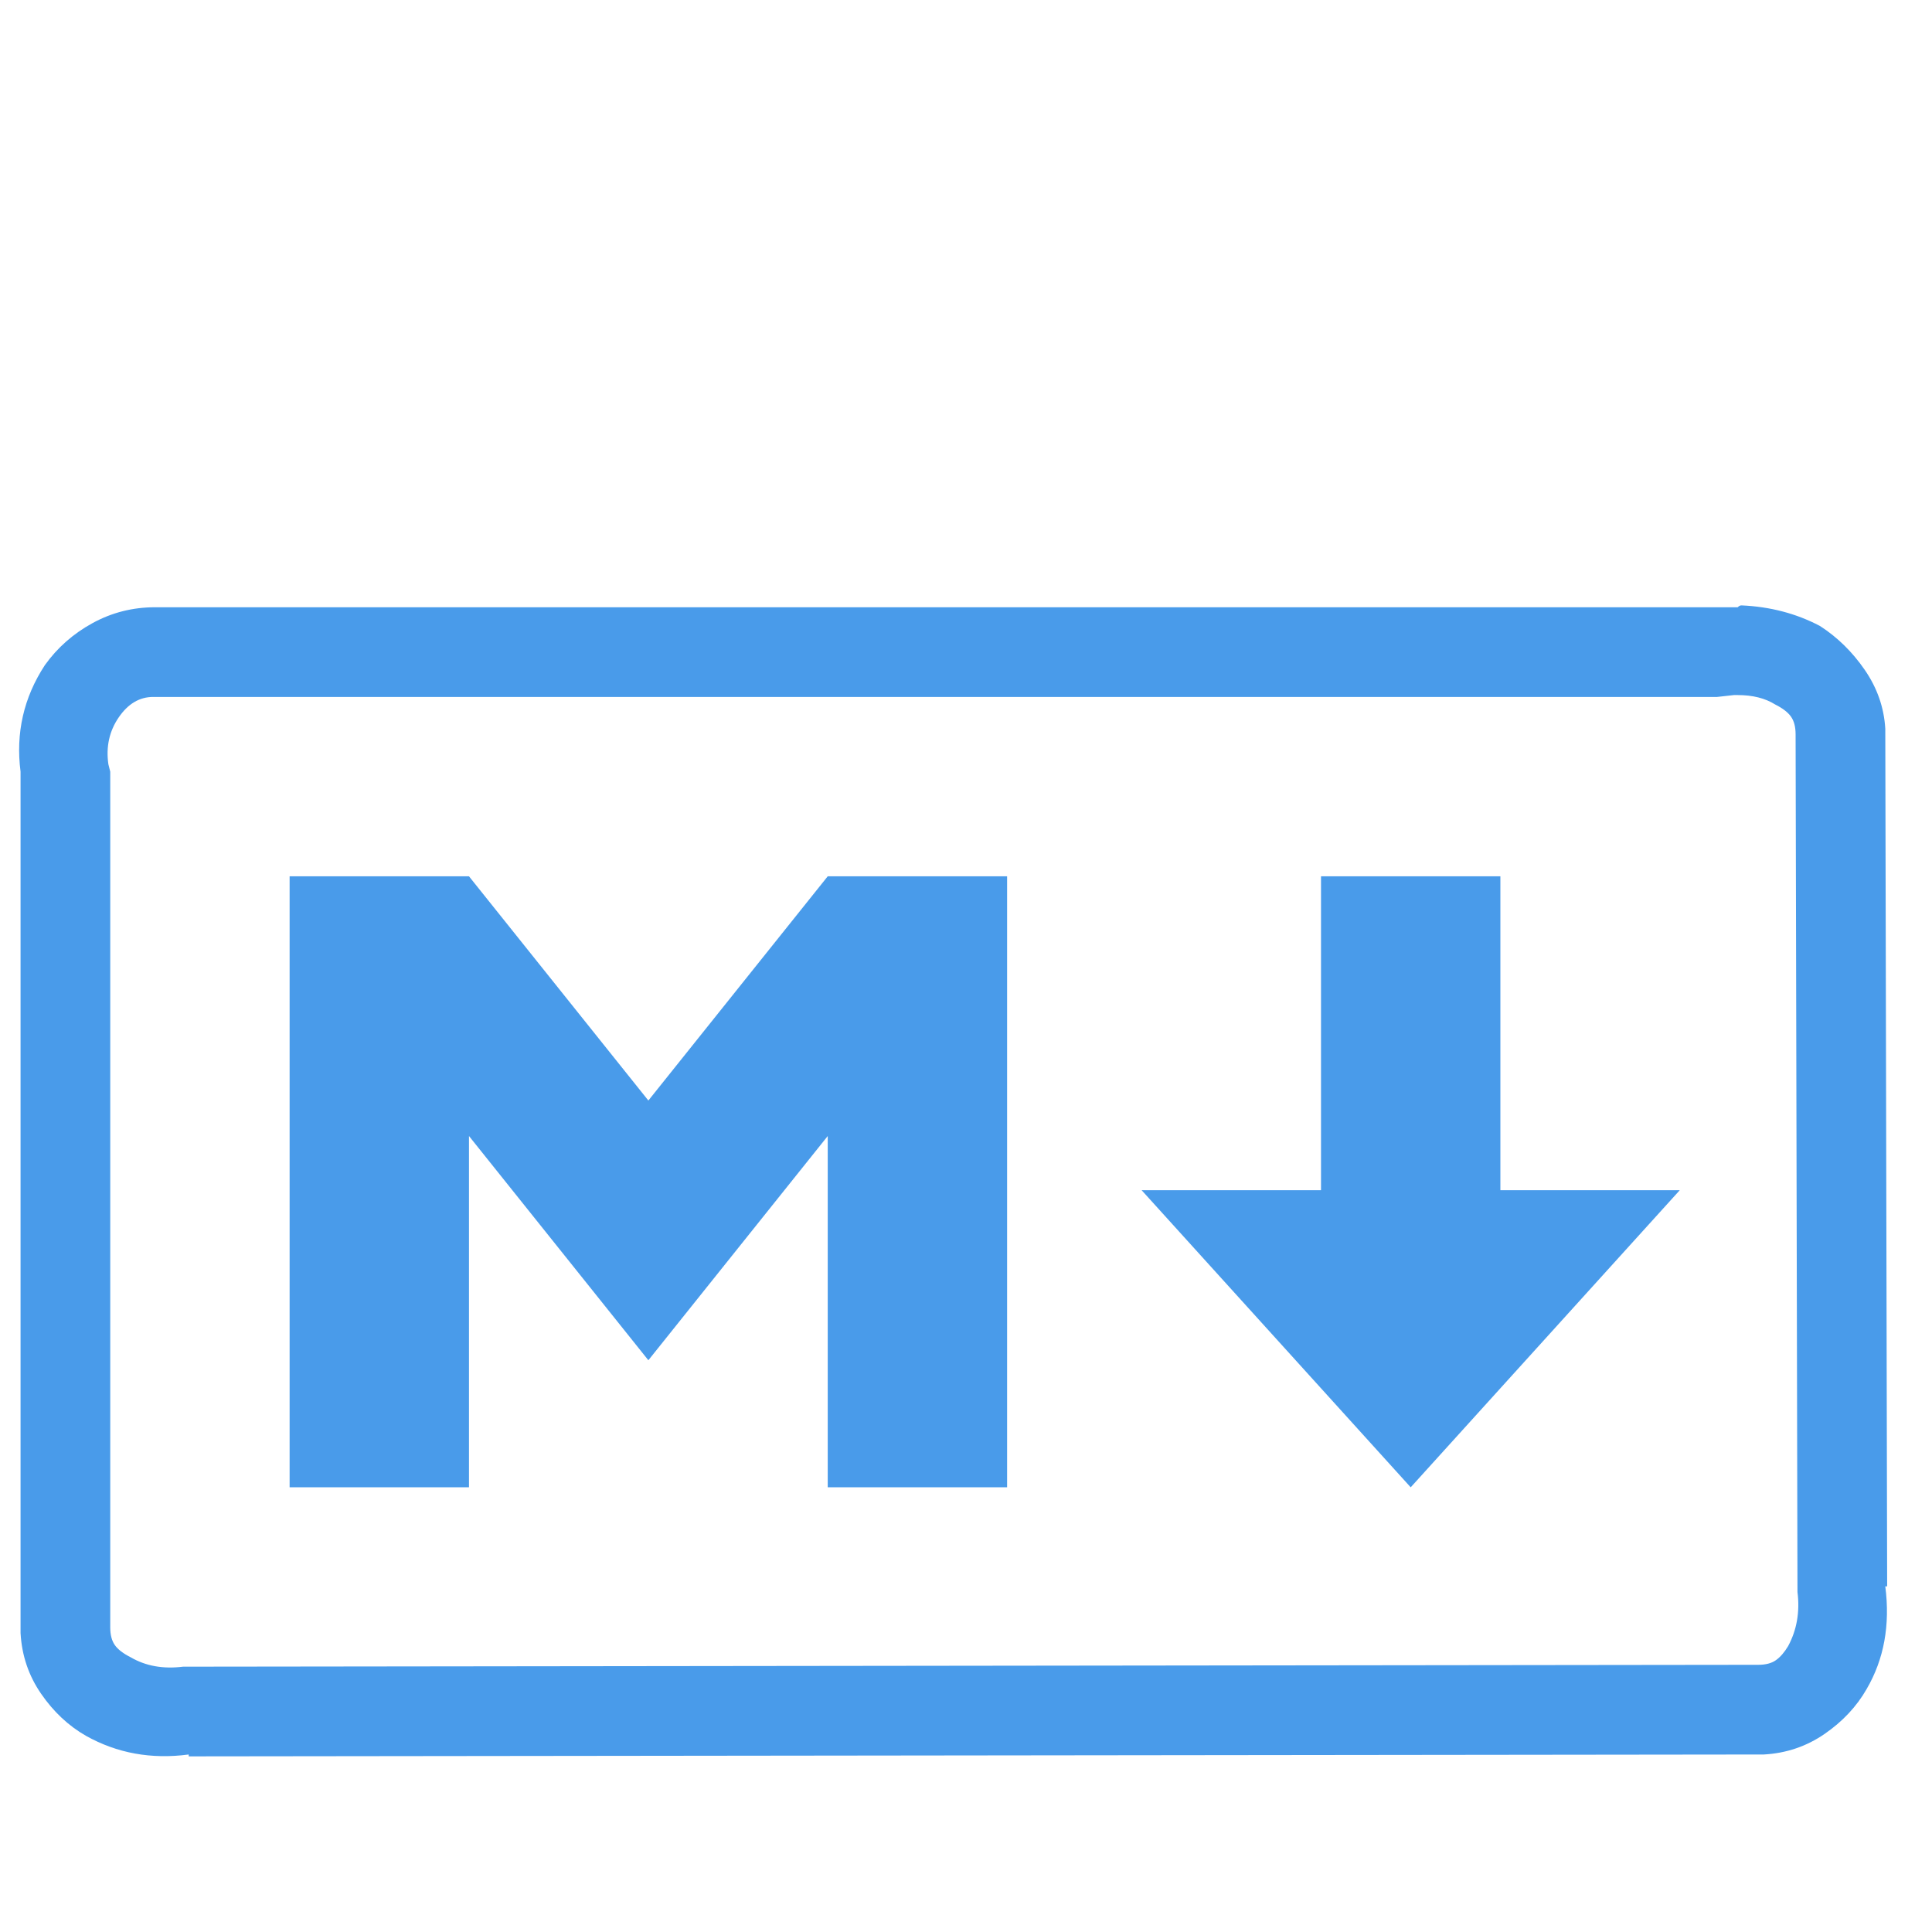
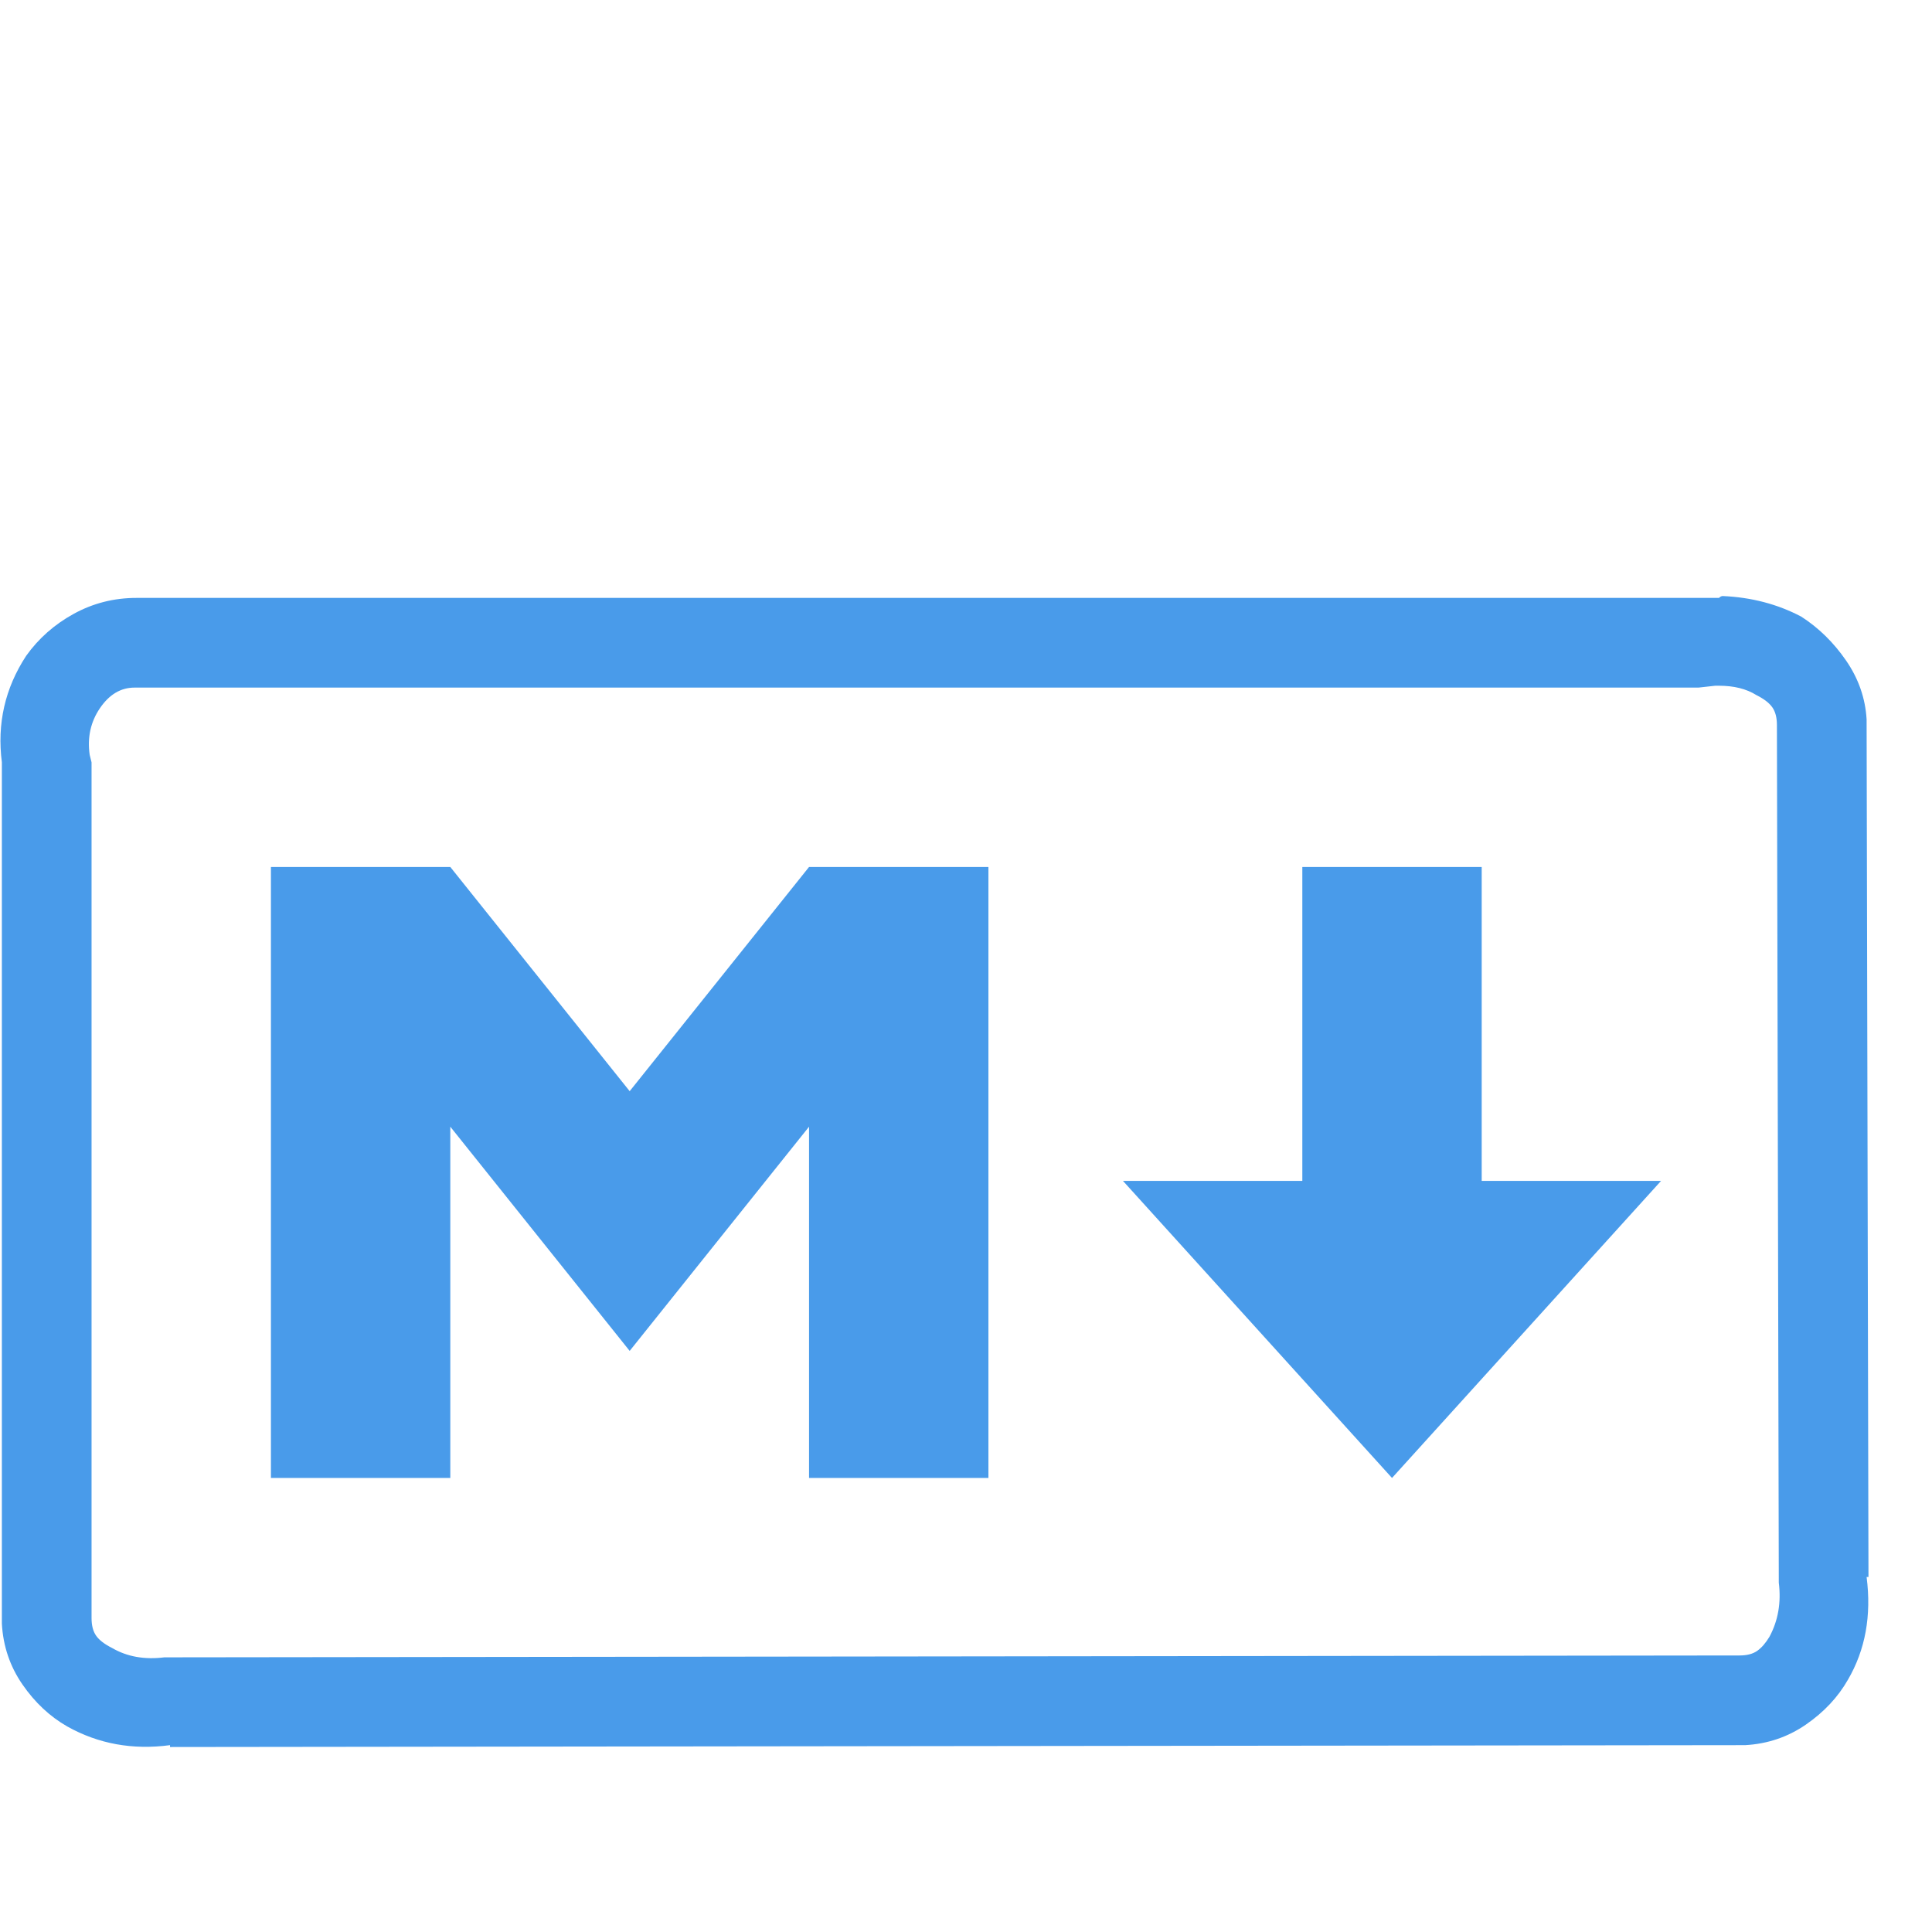
- <svg xmlns="http://www.w3.org/2000/svg" width="800px" height="800px" viewBox="-10 -5 1034 1034" version="1.1">
+ <svg xmlns="http://www.w3.org/2000/svg" width="800px" height="800px" viewBox="0 0 1034 1034" version="1.1">
  <path fill="#499bea" d="M922 319q-1 0 -2 1h-11v0h-836q-18 0 -33.5 8.5t-25.5 22.5q-17 26 -13 57v461q1 18 11 32.5t24 22.5q25 14 55 10v1l843 -1q18 -1 32.5 -11t22.5 -24q14 -24 10 -55h1l-1 -459q-1 -17 -11 -31.5t-24 -23.5q-19 -10 -42 -11zM918 367h2q12 0 20 5q6 3 8.5 6.5t2.5 9.5 l1 456v3q2 16 -5 29q-3 5 -6.5 7.5t-9.5 2.5l-840 1h-3q-16 2 -28 -5q-6 -3 -8.5 -6.5t-2.5 -9.5v-458l-1 -4q-2 -14 5.5 -25t18.5 -11h837zM145 464v327h96v-188l96 120l96 -120v188h96v-327h-96l-96 120l-96 -120h-96zM697 464v168h-96l144 159l144 -159h-96v-168h-96z " />
</svg>
